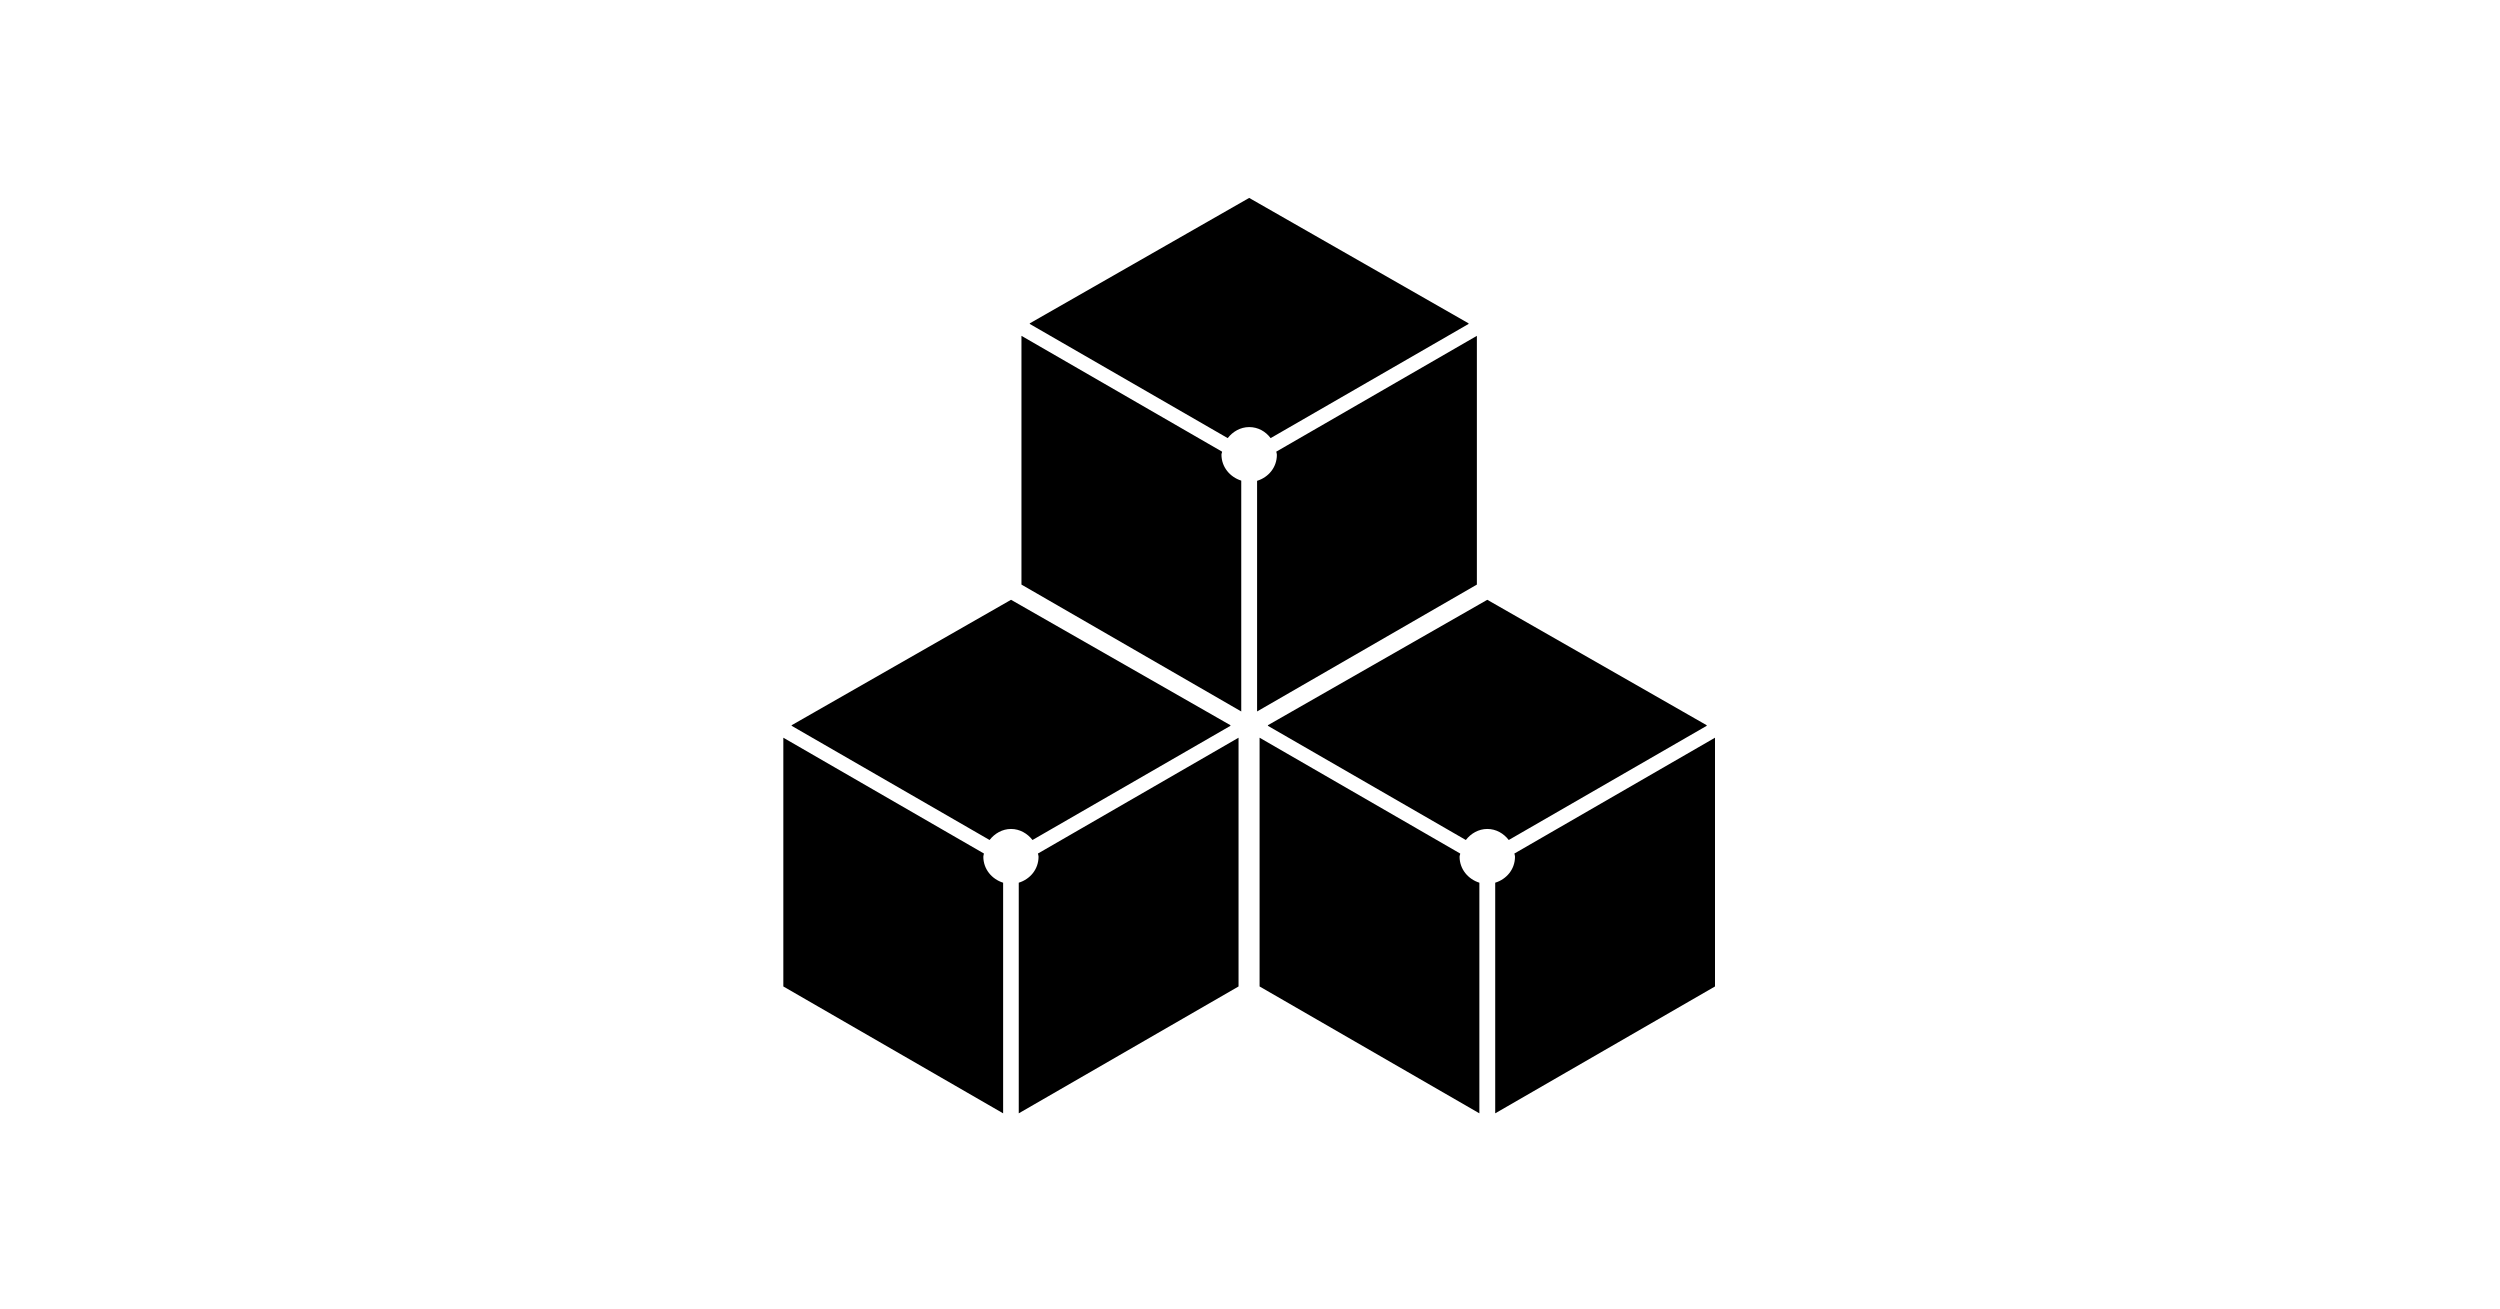
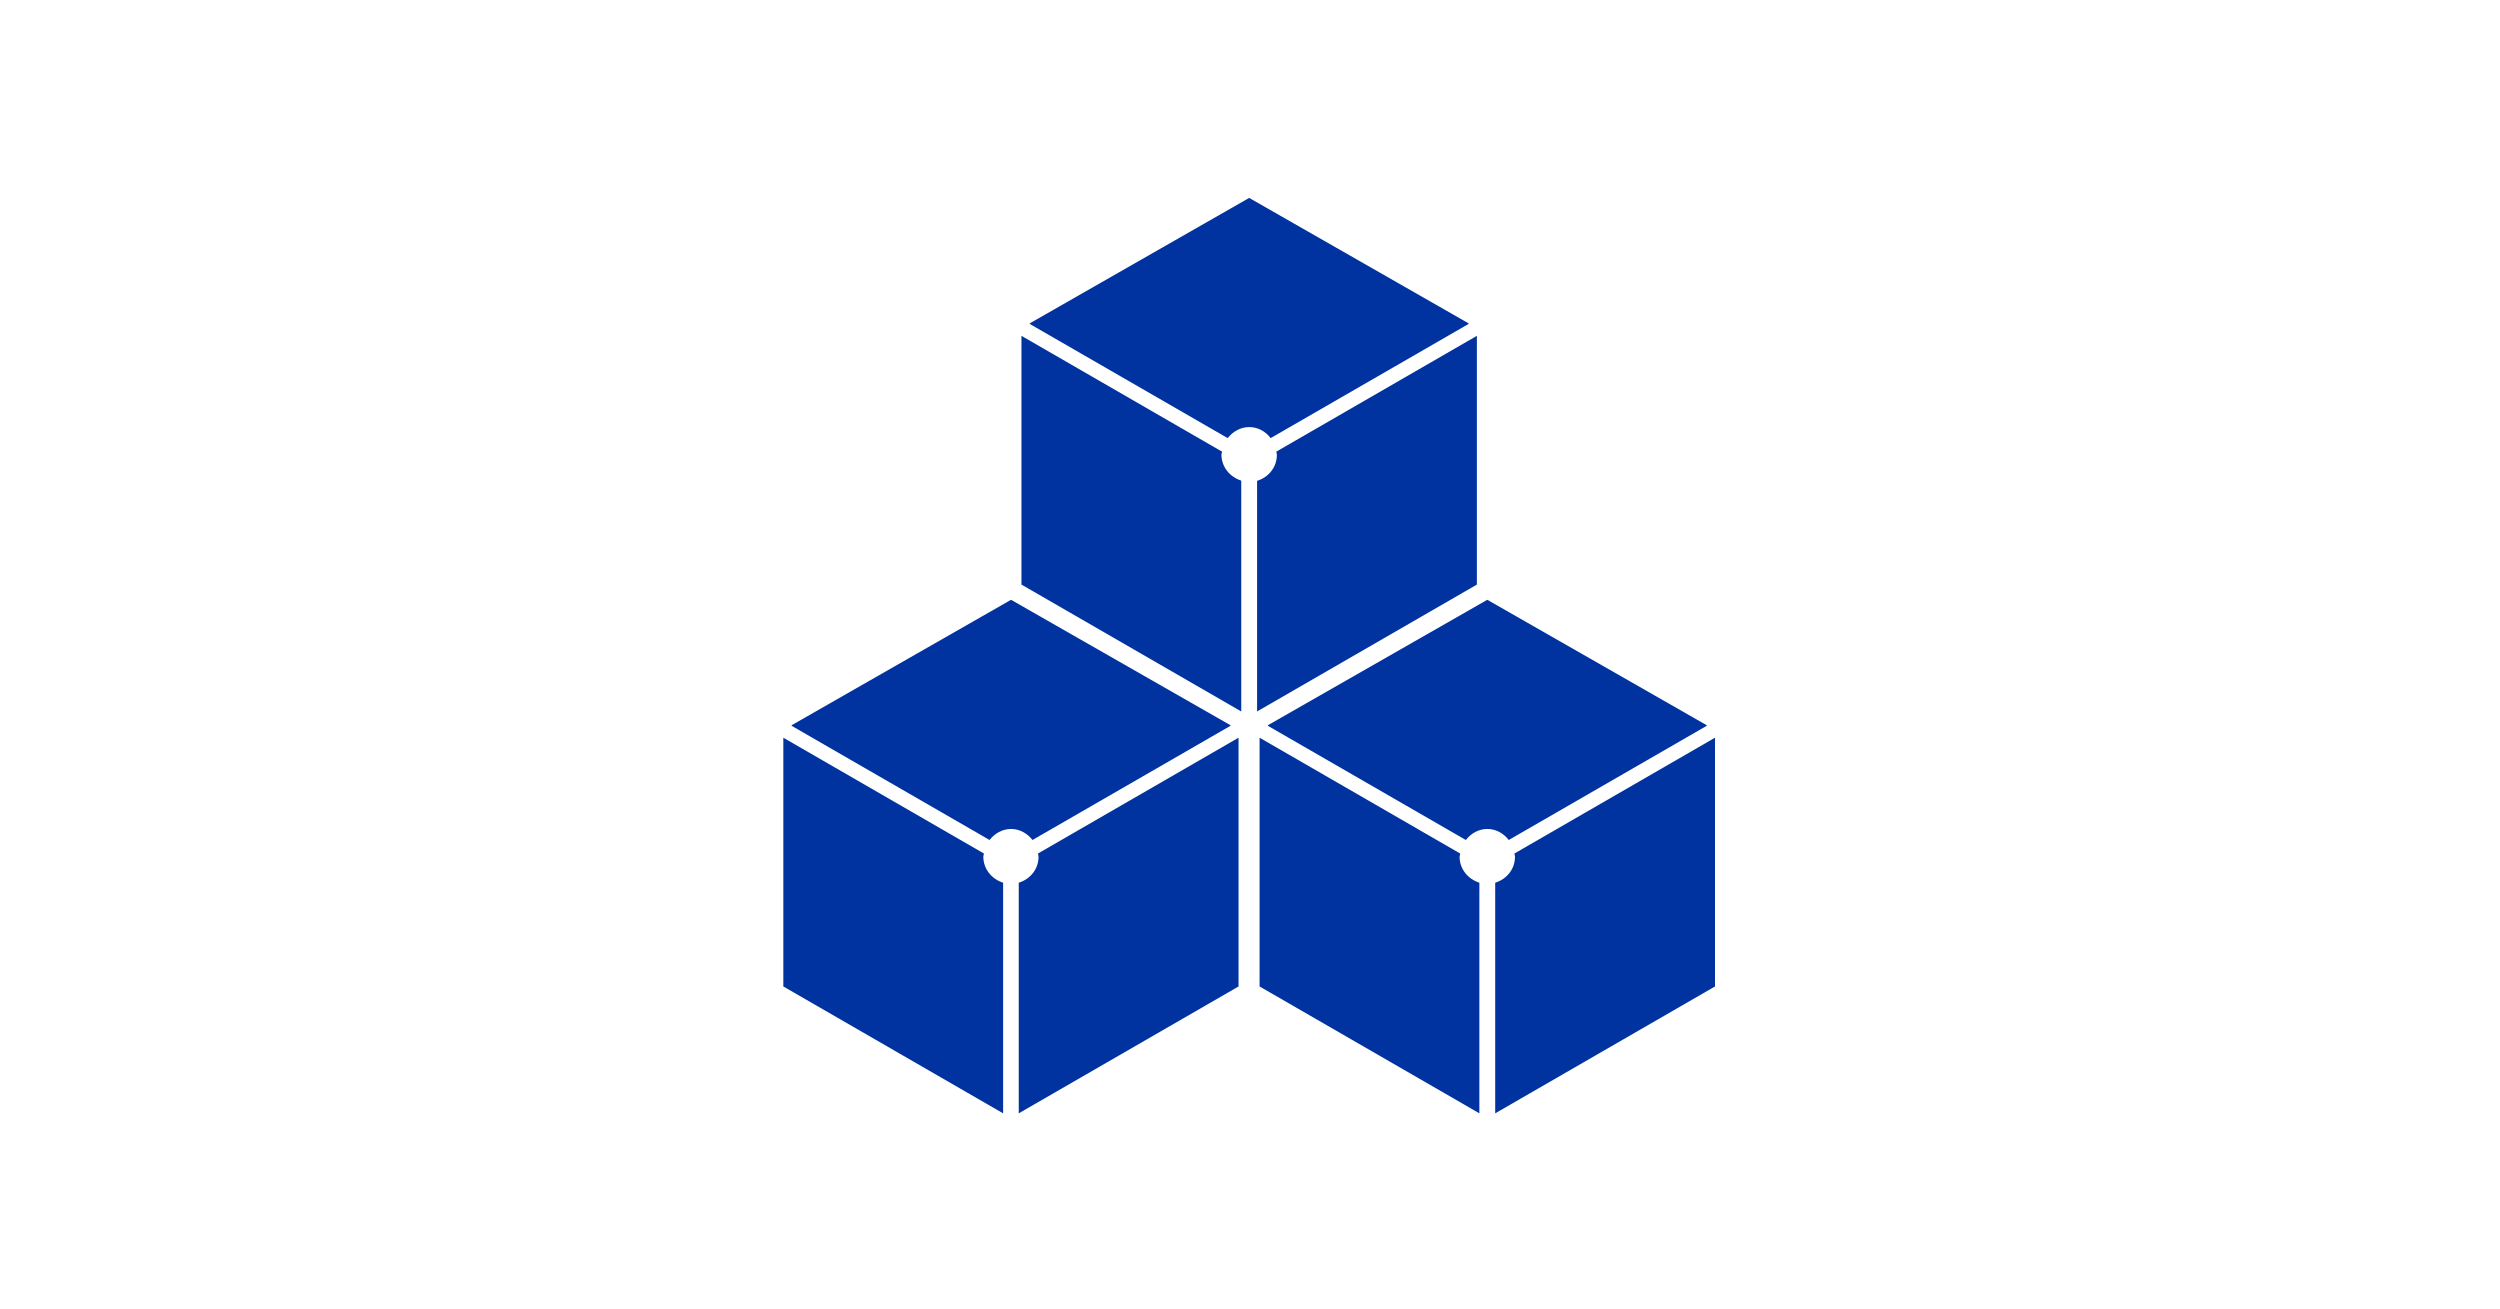
<svg xmlns="http://www.w3.org/2000/svg" viewBox="0 0 1200 628">
-   <path d="M823.2 473.5V354.1l-96.3 55.6c.1.5.3.9.3 1.5 0 6-4 10.8-9.5 12.5v110.7l105.5-60.9zm-99-70.3l95-54.8v-.3l-105.3-60.2-105.3 60.2v.3l95 54.8c2.4-3.1 6.1-5.3 10.3-5.3 4.3 0 7.9 2.2 10.3 5.3zm-23.3 6.5l-96.3-55.6v119.4l105.5 60.9V423.7c-5.4-1.7-9.5-6.5-9.5-12.5 0-.5.3-1 .3-1.5zm-106.4 63.8V354.1l-96.3 55.6c.1.5.3.9.3 1.5 0 6-4 10.8-9.5 12.5v110.7l105.5-60.9zm-98.9-70.3l95-54.8v-.3l-105.3-60.2L380 348.1v.3l95 54.8c2.4-3.1 6.1-5.3 10.3-5.3 4.2 0 7.9 2.2 10.3 5.3zm-23.3 6.5L376 354.1v119.4l105.5 60.9V423.7c-5.4-1.7-9.5-6.5-9.5-12.5 0-.5.2-1 .3-1.5zm236.6-129.1V161.2l-96.3 55.6c.1.5.3.9.3 1.5 0 6-4 10.8-9.5 12.5v110.7l105.5-60.9zm-99-70.3l95-54.8v-.3L599.6 95l-105.3 60.2v.3l95 54.8c2.4-3.1 6.1-5.3 10.3-5.3 4.3 0 7.9 2.1 10.3 5.3zm-23.3 6.5l-96.3-55.6v119.4l105.5 60.9V230.7c-5.4-1.7-9.5-6.5-9.5-12.5 0-.5.3-.9.3-1.4z" />
+   <path d="M823.2 473.5V354.1l-96.3 55.6c.1.5.3.9.3 1.5 0 6-4 10.8-9.5 12.5v110.7l105.5-60.9zm-99-70.3l95-54.8v-.3l-105.3-60.2-105.3 60.2v.3l95 54.8c2.4-3.1 6.1-5.3 10.3-5.3 4.3 0 7.9 2.2 10.3 5.3zm-23.3 6.5l-96.3-55.6v119.4l105.5 60.9V423.7c-5.4-1.7-9.5-6.5-9.5-12.5 0-.5.3-1 .3-1.5zm-106.4 63.8V354.1l-96.3 55.6c.1.5.3.9.3 1.5 0 6-4 10.8-9.5 12.5v110.7l105.5-60.9zm-98.9-70.3l95-54.8v-.3l-105.3-60.2L380 348.1v.3l95 54.8c2.4-3.1 6.1-5.3 10.3-5.3 4.2 0 7.9 2.2 10.3 5.3zm-23.3 6.5L376 354.1v119.4l105.5 60.9V423.7c-5.4-1.7-9.5-6.5-9.5-12.5 0-.5.2-1 .3-1.5zm236.6-129.1V161.2l-96.3 55.6c.1.5.3.9.3 1.5 0 6-4 10.8-9.5 12.5v110.7l105.5-60.9zm-99-70.3l95-54.8v-.3L599.6 95l-105.3 60.2v.3l95 54.8c2.4-3.1 6.1-5.3 10.3-5.3 4.3 0 7.9 2.1 10.3 5.3zm-23.3 6.5l-96.3-55.6v119.4l105.5 60.9V230.7c-5.4-1.7-9.5-6.5-9.5-12.5 0-.5.3-.9.3-1.4z" fill="#0033a0" />
</svg>
